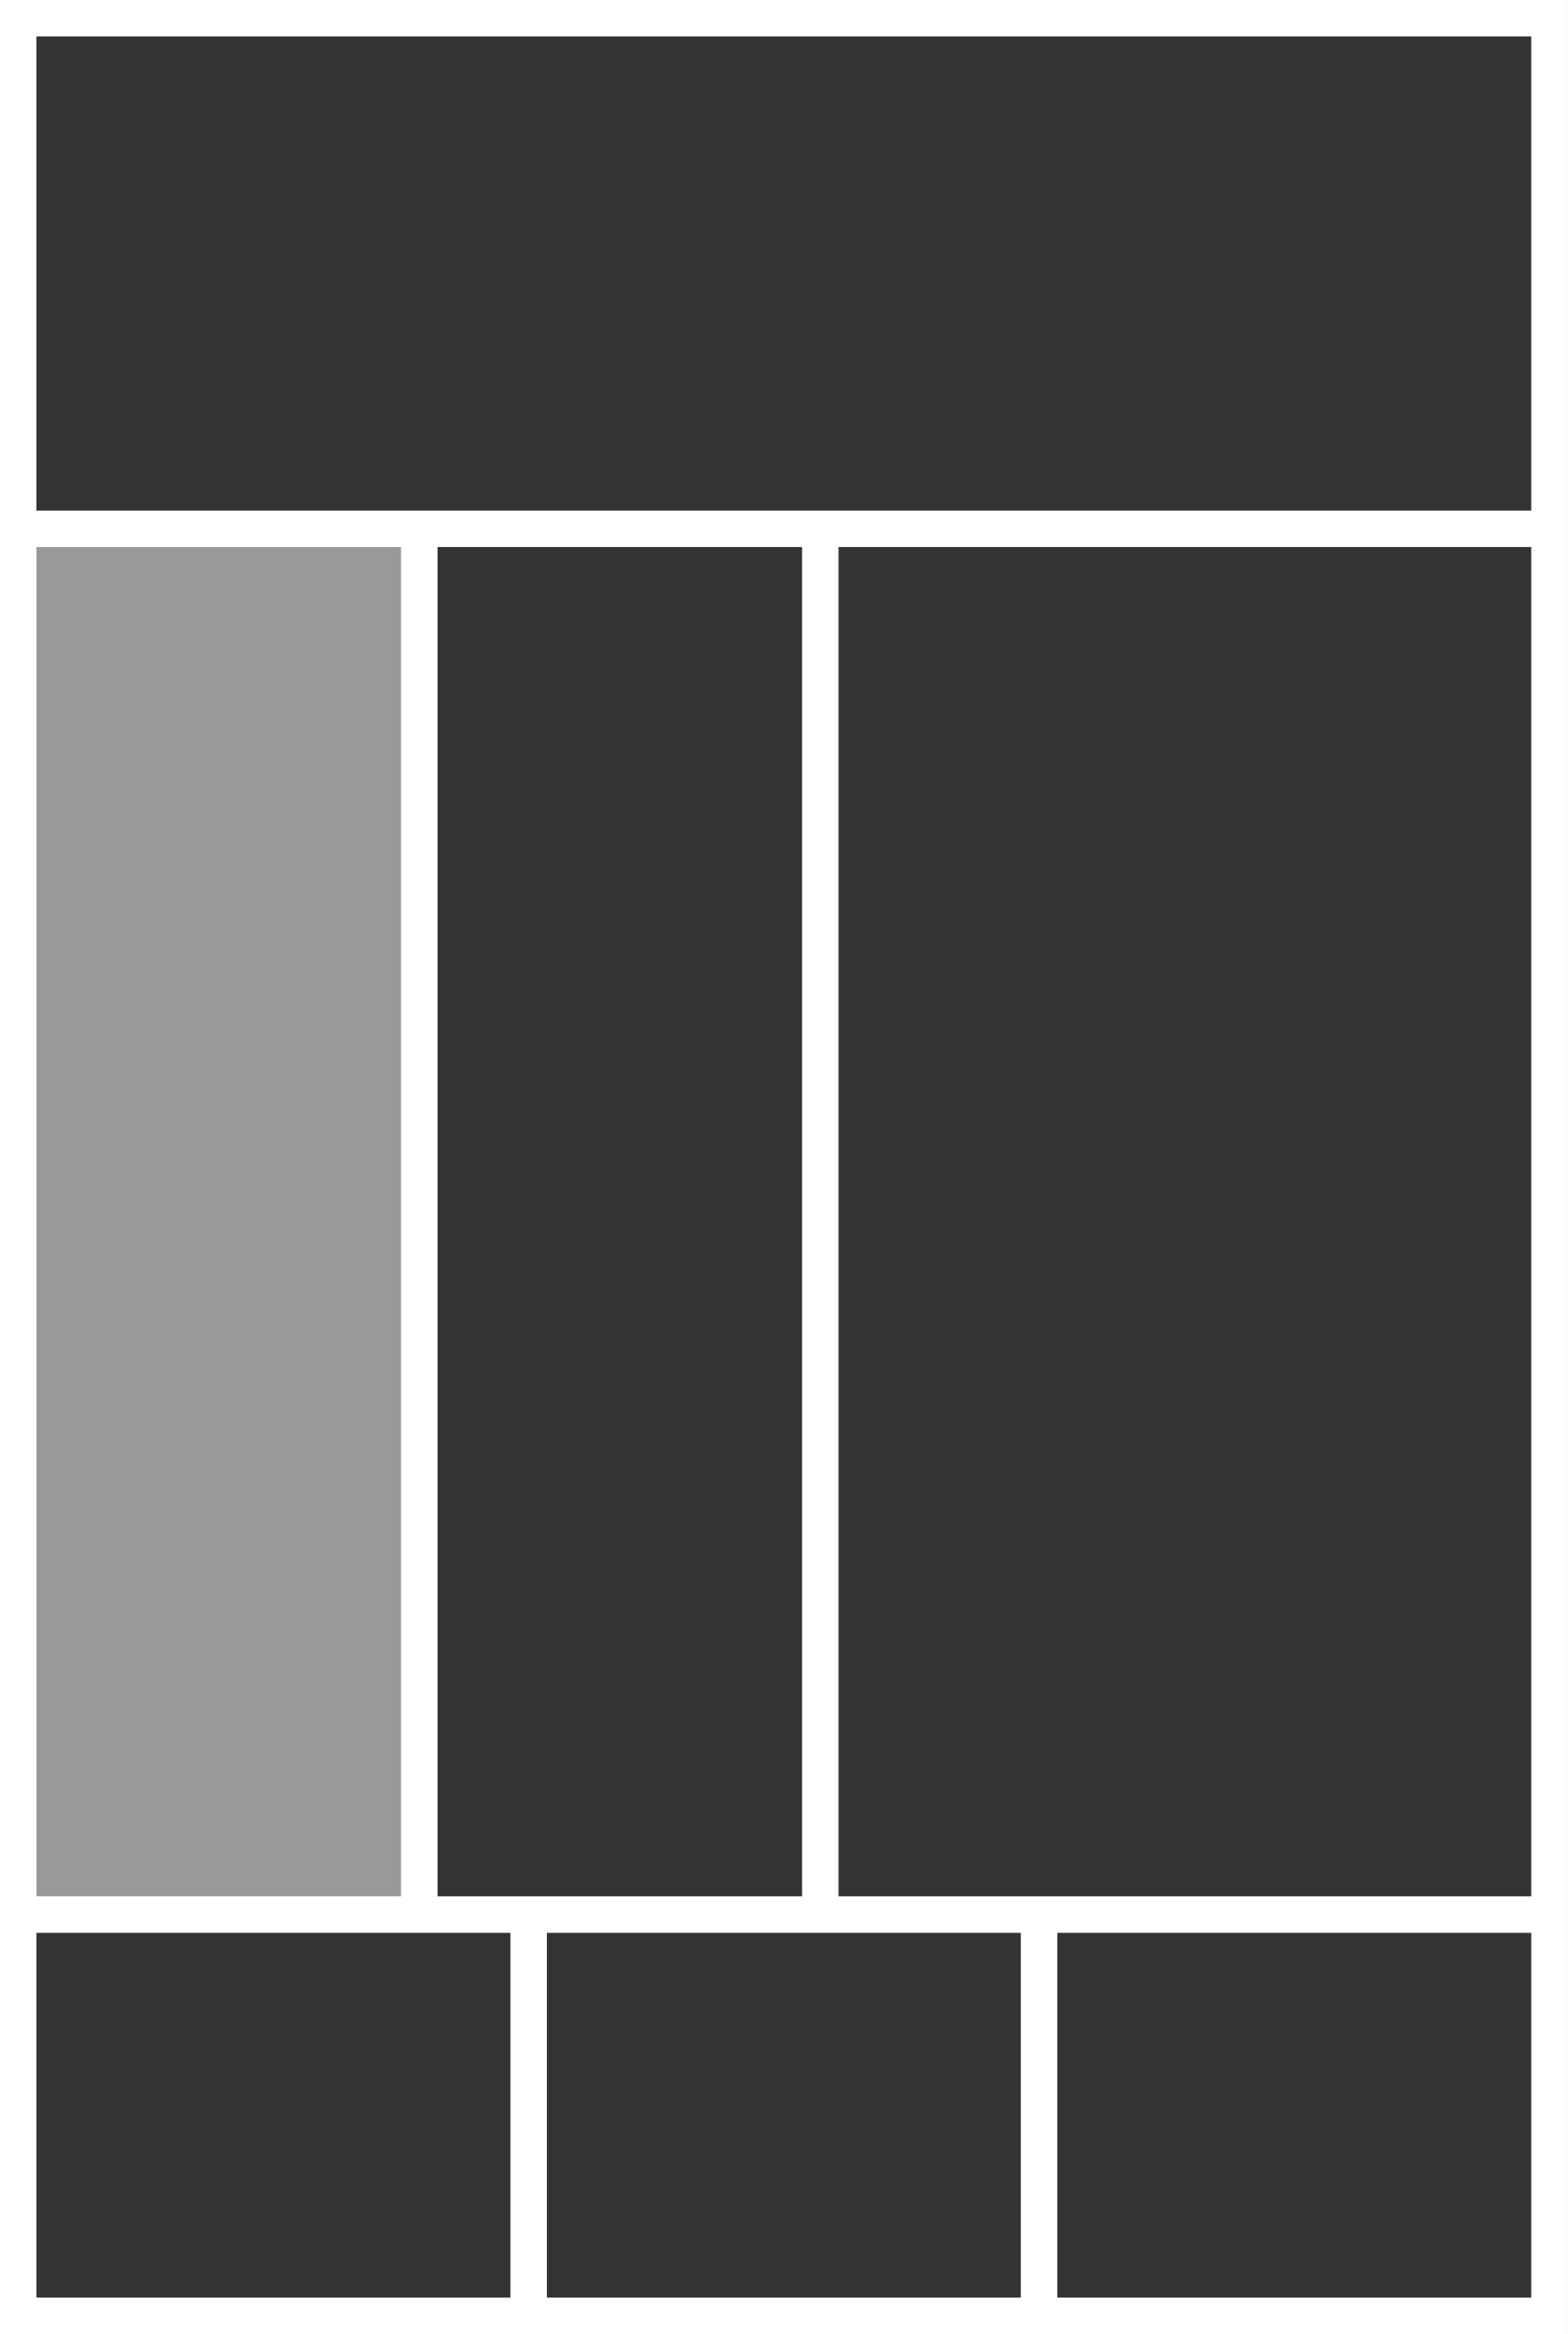
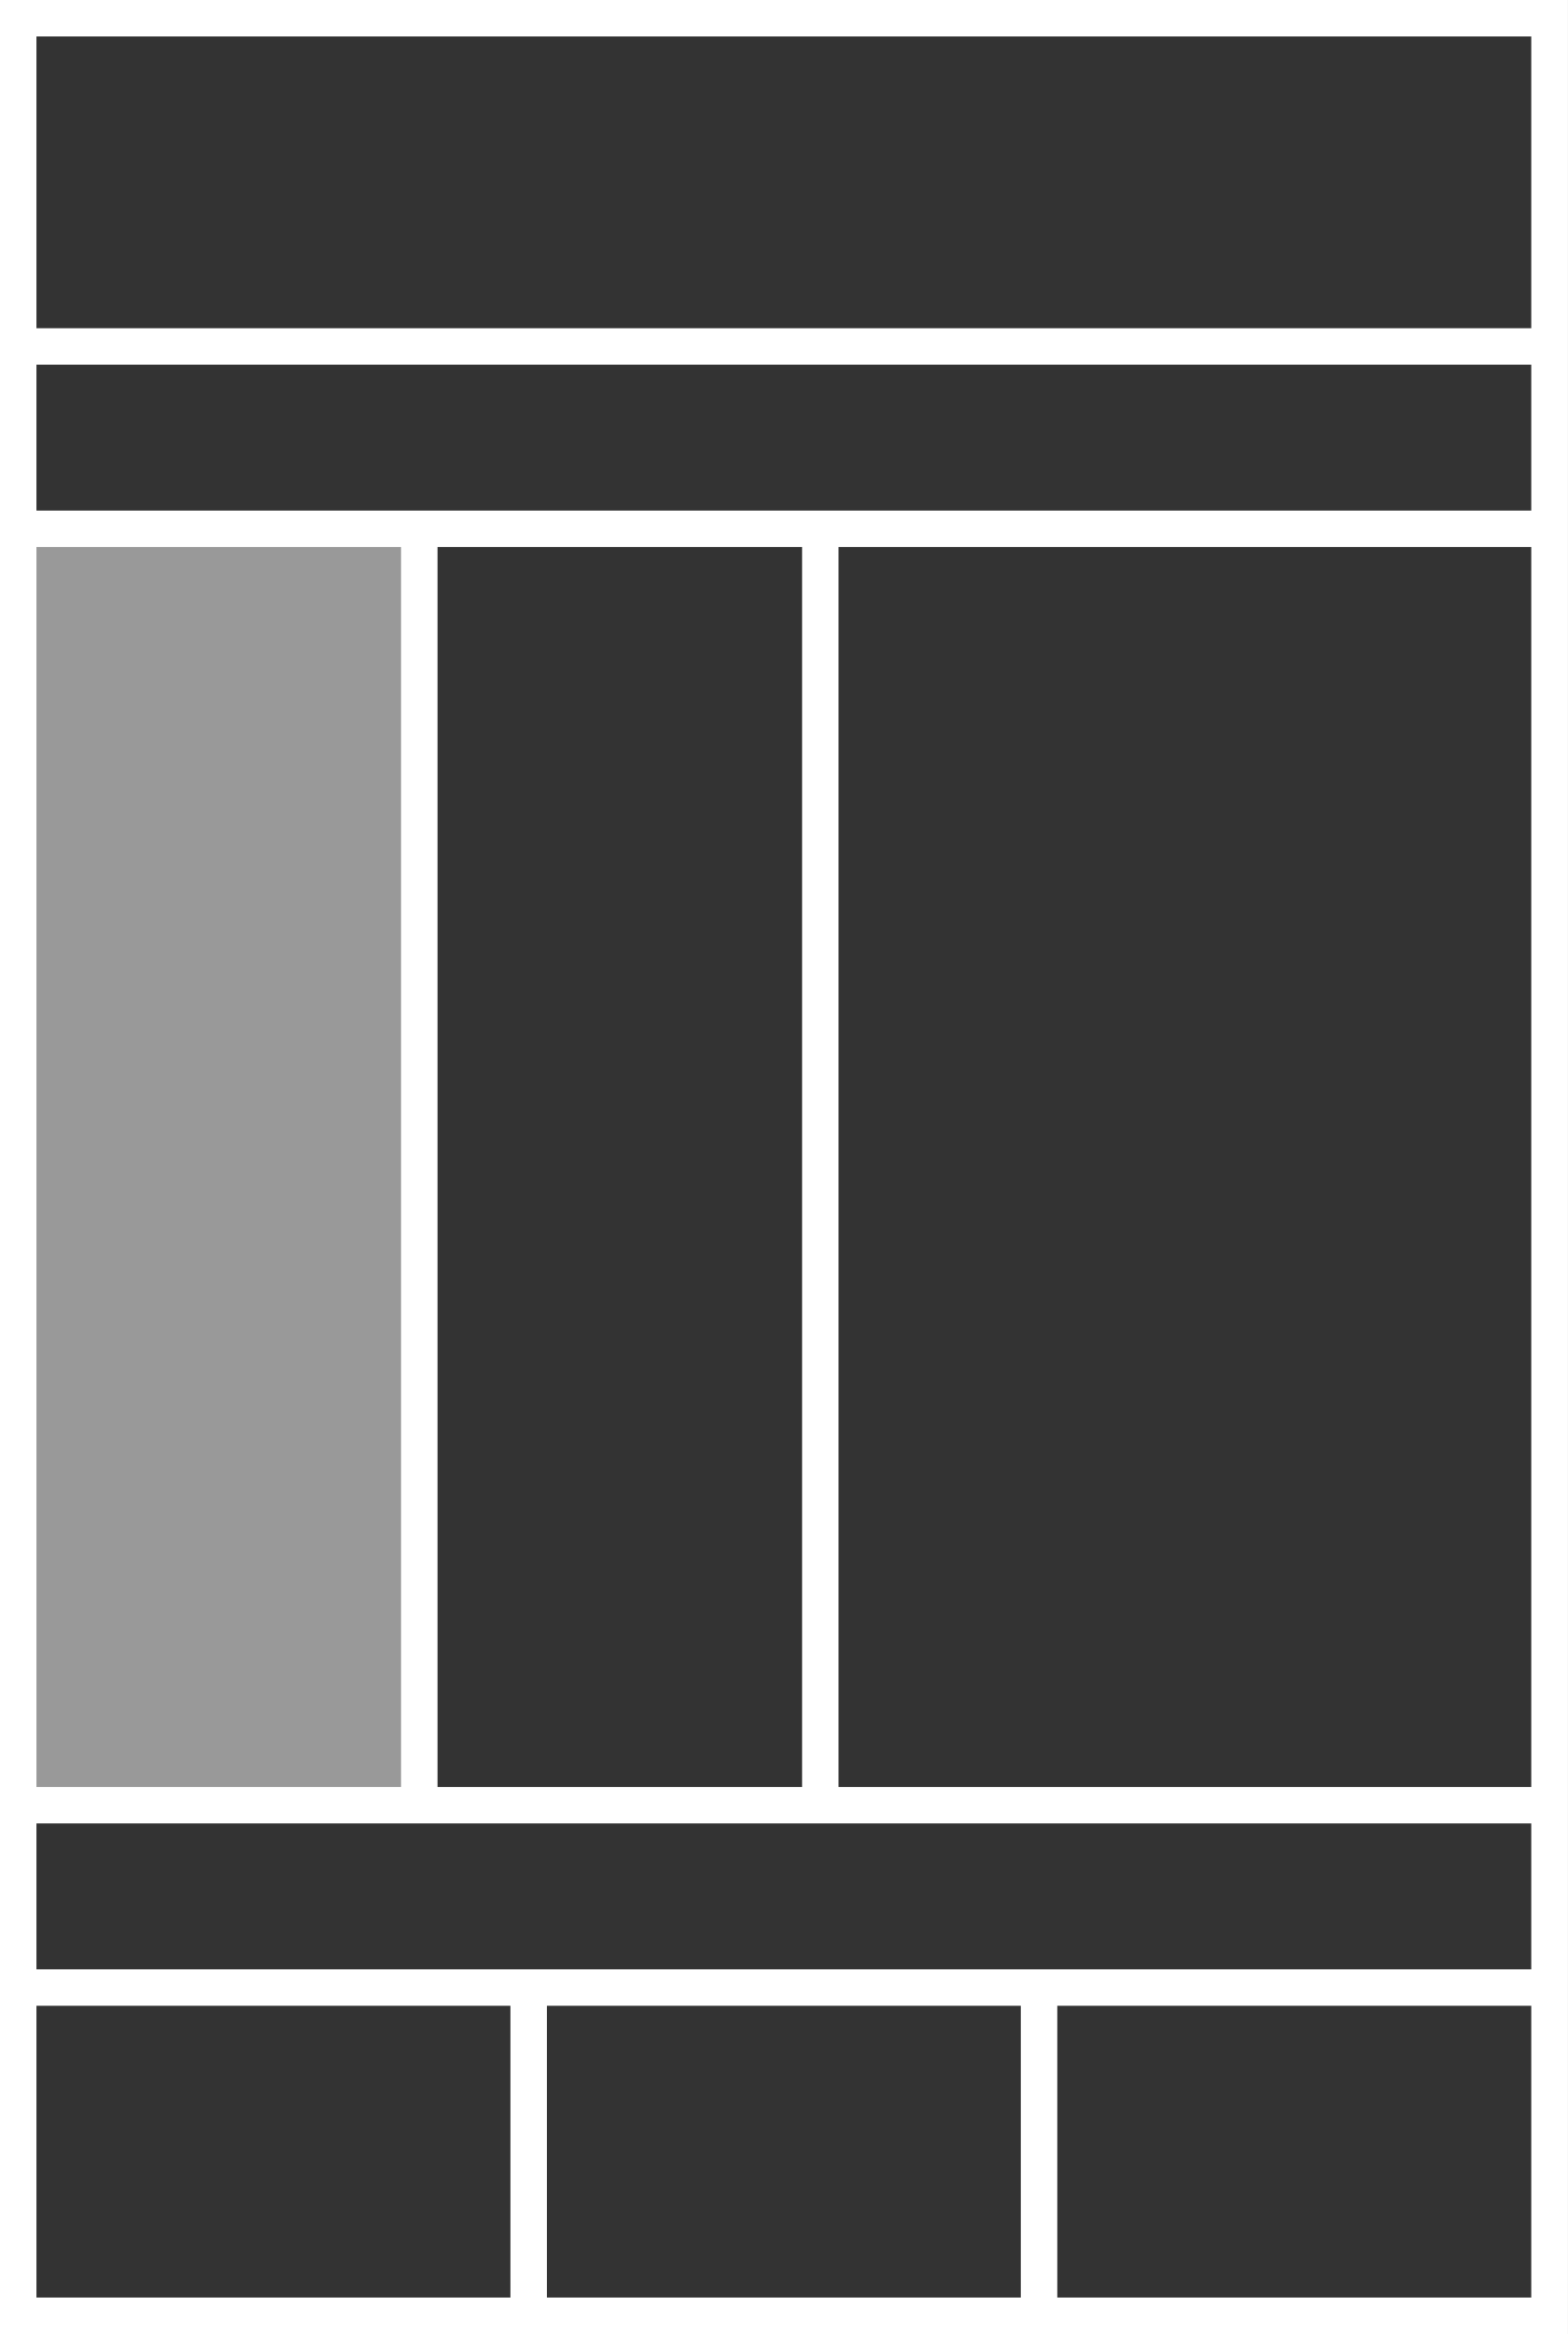
<svg xmlns="http://www.w3.org/2000/svg" version="1.1" id="Ebene_1" x="0px" y="0px" width="86px" height="128px" viewBox="0 0 86 128" enable-background="new 0 0 86 128" xml:space="preserve">
-   <rect y="0" fill="#FFFFFF" width="86" height="128" />
-   <rect x="2" y="30" opacity="0.5" fill="#333333" enable-background="new    " width="20" height="74" />
-   <rect x="24" y="30" fill="#333333" width="20" height="74" />
-   <rect x="2" y="106" fill="#333333" width="26" height="20" />
-   <rect x="30" y="106" fill="#333333" width="26" height="20" />
-   <rect x="58" y="106" fill="#333333" width="26" height="20" />
-   <rect x="46" y="30" fill="#333333" width="38" height="74" />
-   <rect x="2" y="2" fill="#333333" width="82" height="26" />
+   <rect fill="#FFFFFF" width="86" height="128" />
+   <rect x="2" y="30" opacity="0.5" fill="#333333" enable-background="new    " width="20" height="68" />
+   <rect x="24" y="30" fill="#333333" width="20" height="68" />
+   <rect x="2" y="110" fill="#333333" width="26" height="16" />
+   <rect x="30" y="110" fill="#333333" width="26" height="16" />
+   <rect x="58" y="110" fill="#333333" width="26" height="16" />
+   <rect x="46" y="30" fill="#333333" width="38" height="68" />
+   <rect x="2" y="2" fill="#333333" width="82" height="16" />
+   <rect x="2" y="100" fill="#333333" width="82" height="8" />
+   <rect x="2" y="20" fill="#333333" width="82" height="8" />
</svg>
